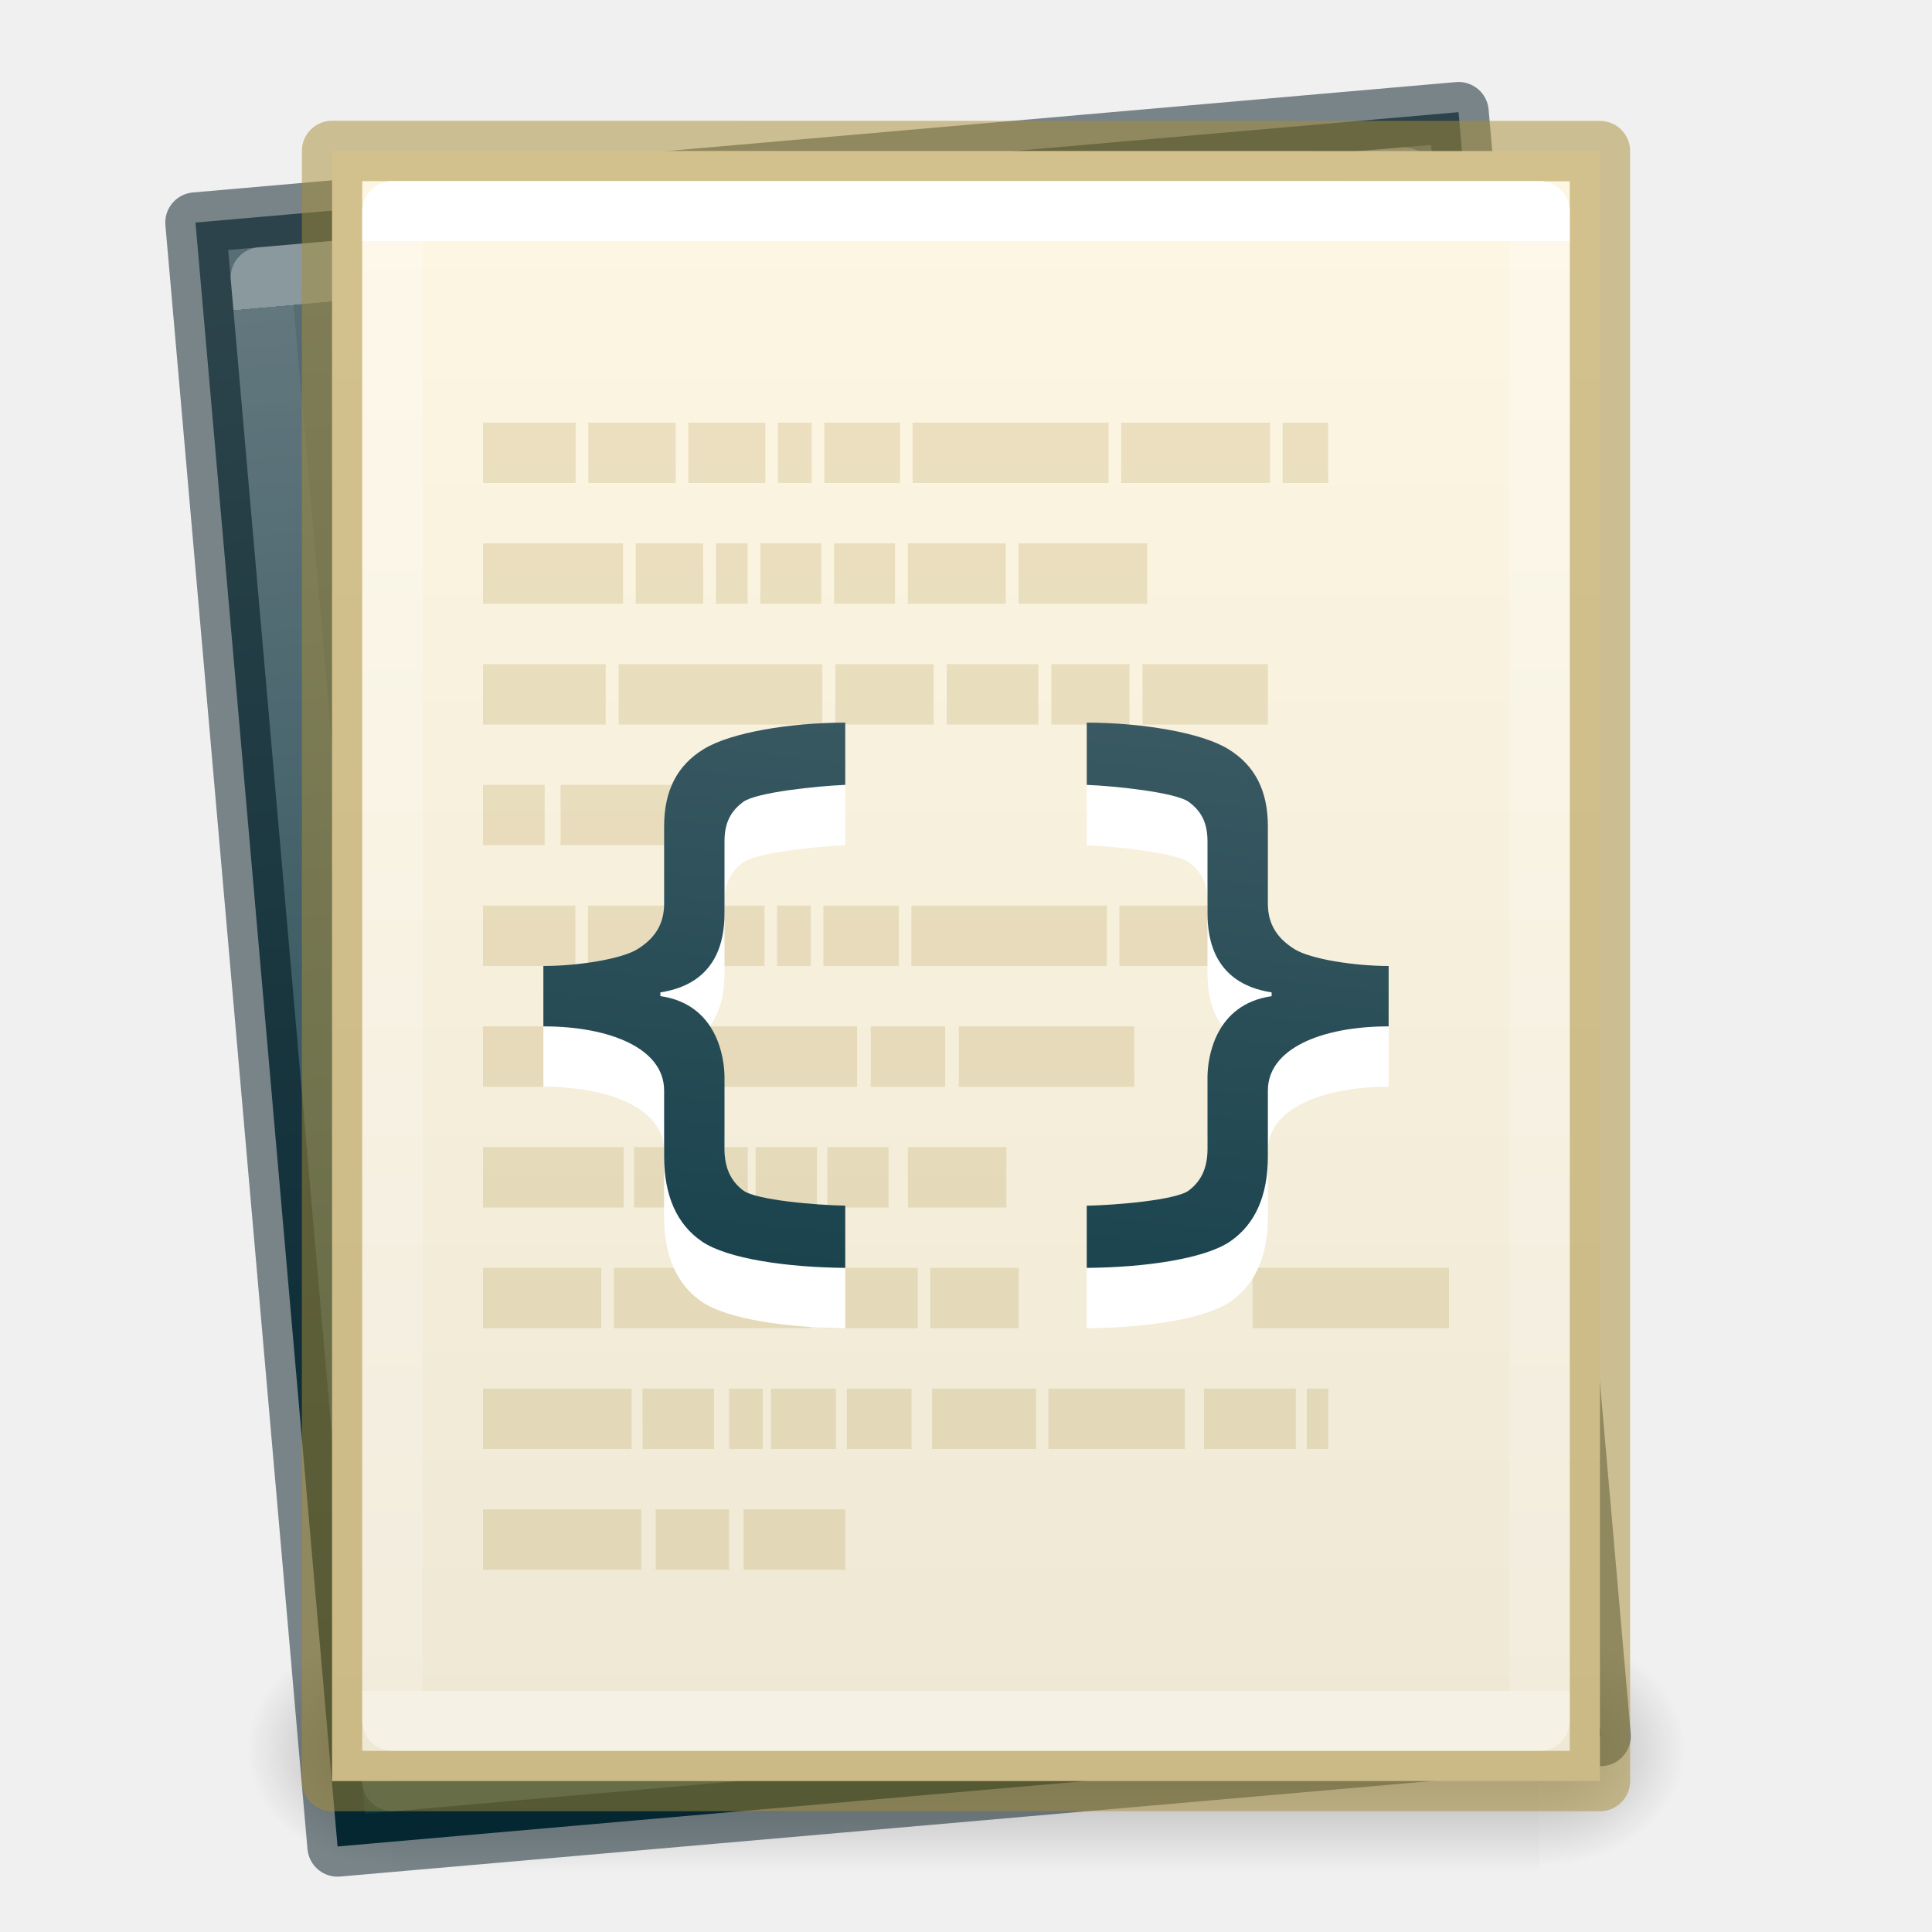
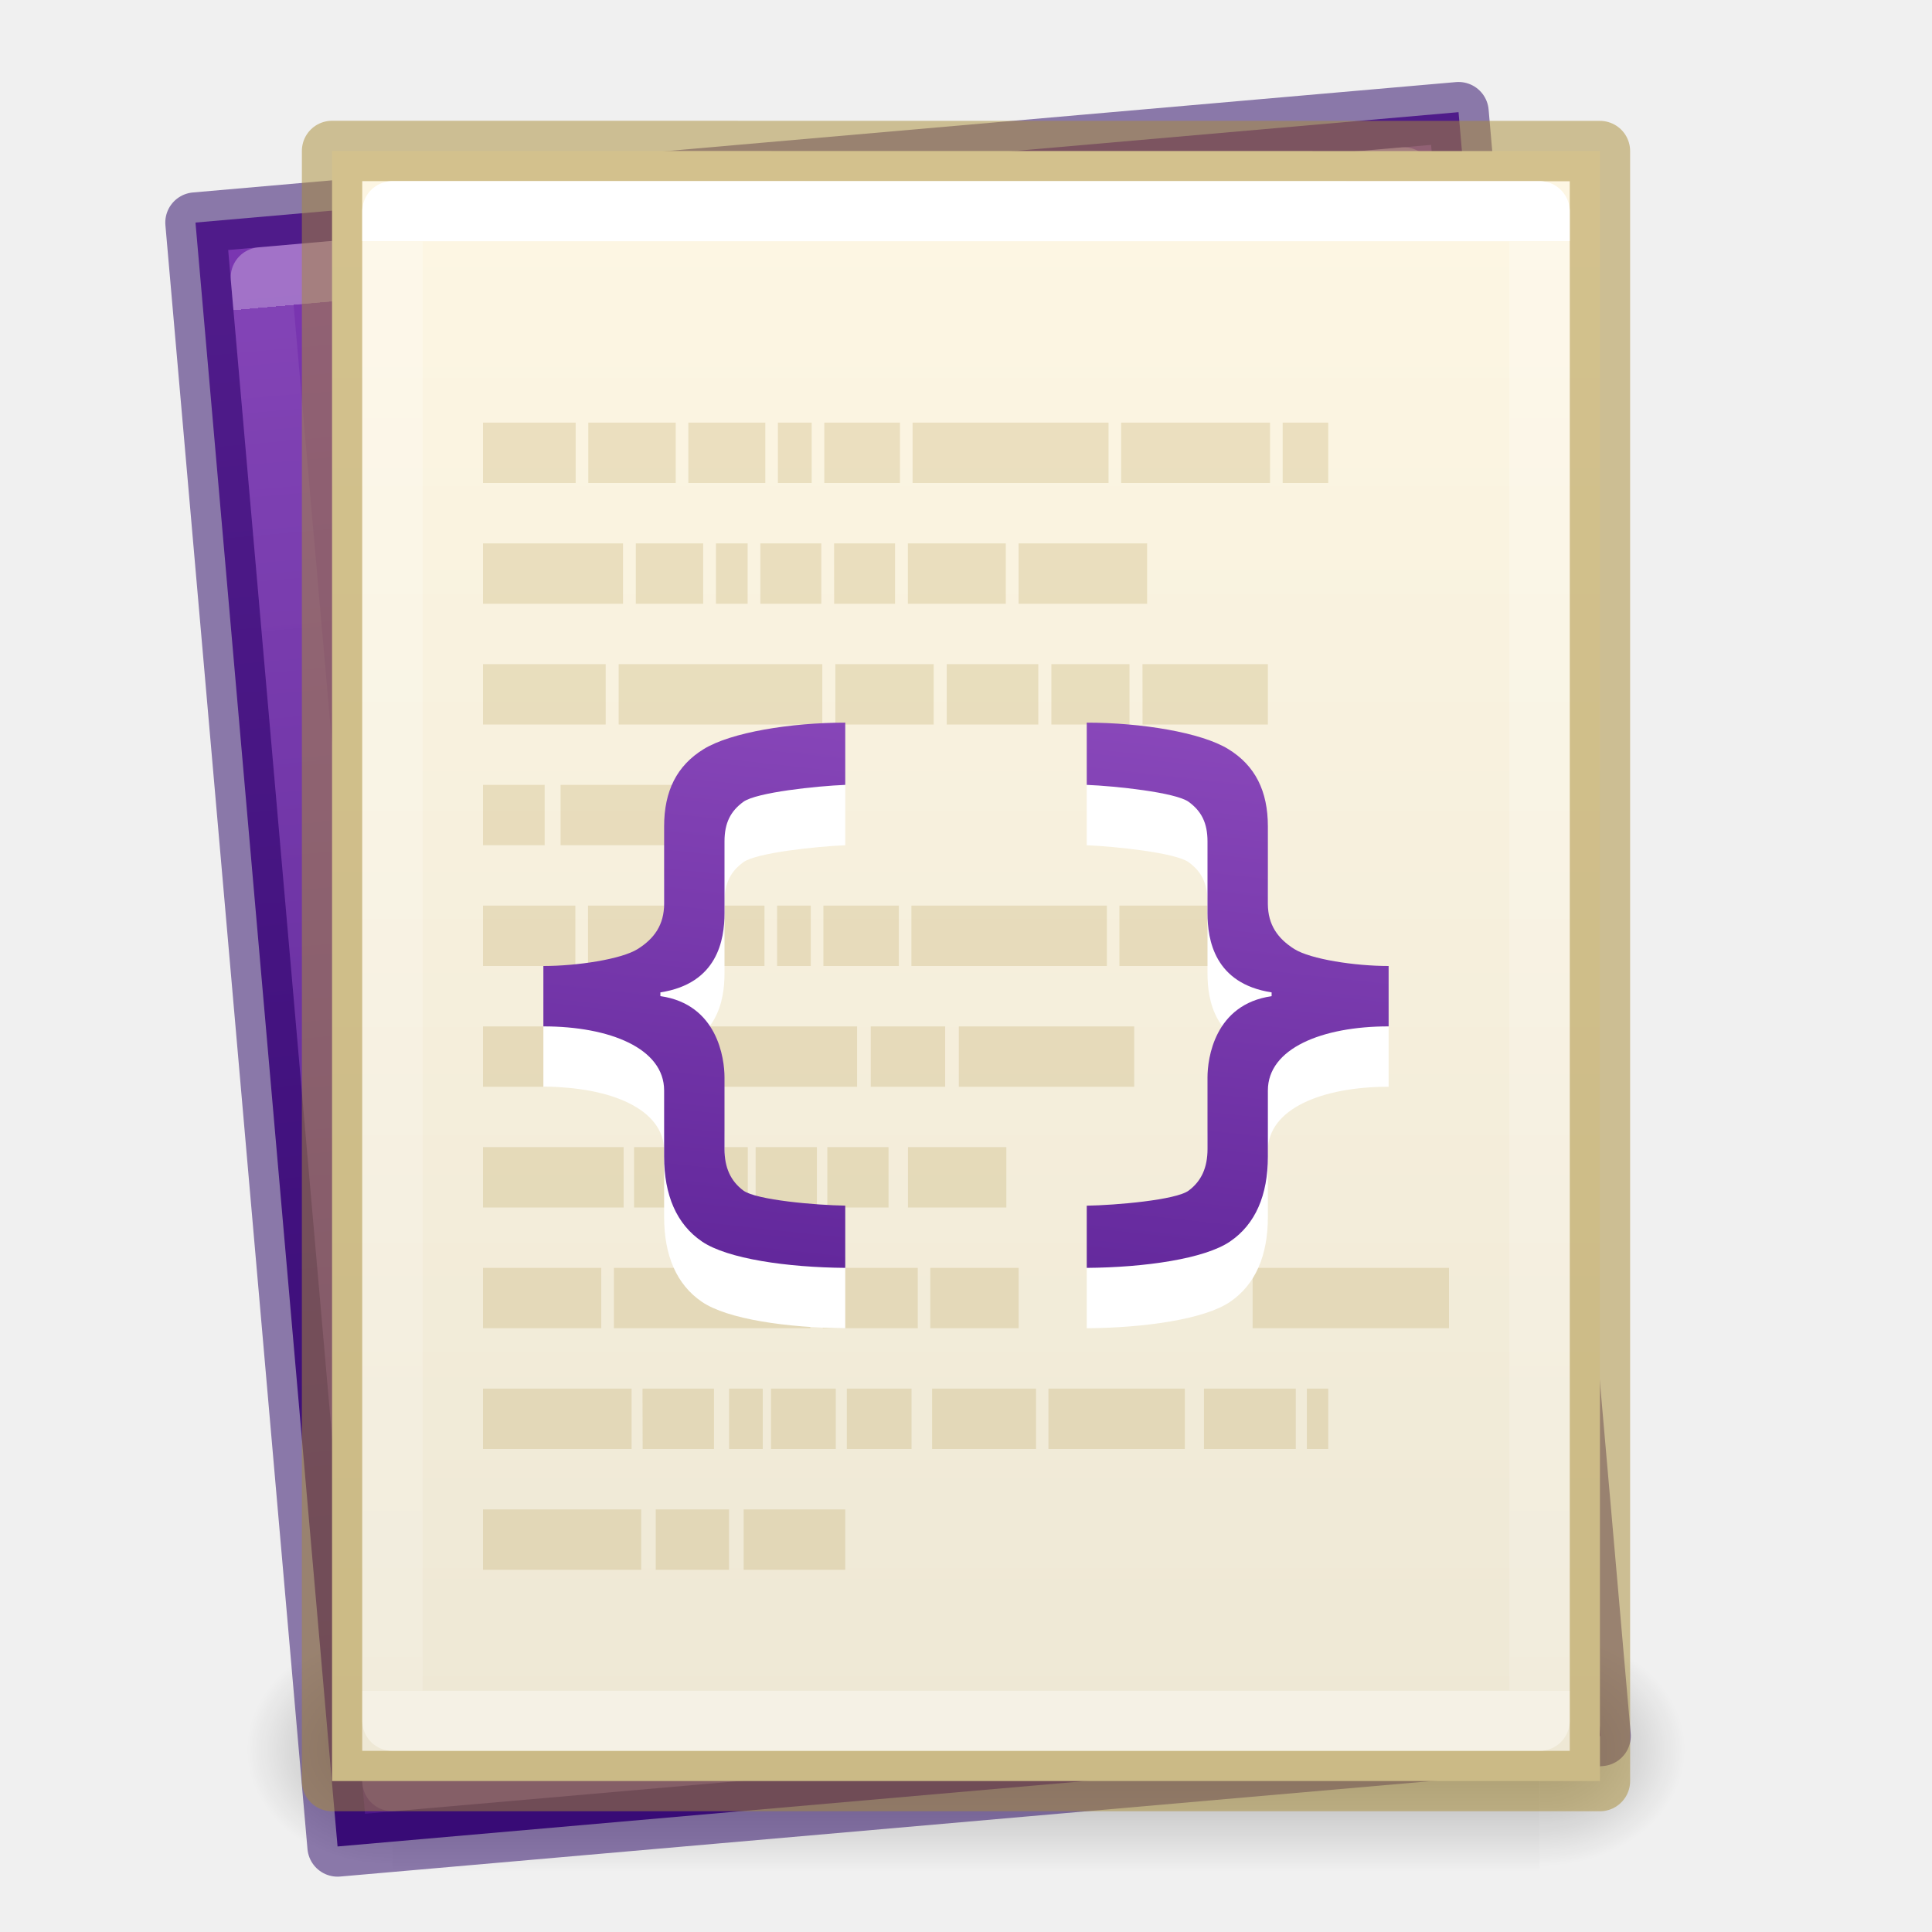
<svg xmlns="http://www.w3.org/2000/svg" xmlns:xlink="http://www.w3.org/1999/xlink" version="1.0" width="32" height="32" id="svg2526">
  <defs id="defs2528">
+     <linearGradient id="linearGradient4172">
+       <stop offset="0" style="stop-color:#7a36b1;stop-opacity:1" id="stop4174" />
+       <stop offset="1" style="stop-color:#4c158a;stop-opacity:1" id="stop4176" />
+     </linearGradient>
    <linearGradient id="linearGradient4441">
      <stop id="stop4443" style="stop-color:#ffffff;stop-opacity:1" offset="0" />
      <stop id="stop4445" style="stop-color:#ffffff;stop-opacity:0.235" offset="0" />
      <stop id="stop4447" style="stop-color:#ffffff;stop-opacity:0.157" offset="1" />
      <stop id="stop4449" style="stop-color:#ffffff;stop-opacity:0.392" offset="1" />
    </linearGradient>
    <linearGradient id="linearGradient5060">
      <stop id="stop5062" style="stop-color:#000000;stop-opacity:1" offset="0" />
      <stop id="stop5064" style="stop-color:#000000;stop-opacity:0" offset="1" />
    </linearGradient>
    <linearGradient id="linearGradient5048">
      <stop id="stop5050" style="stop-color:#000000;stop-opacity:0" offset="0" />
      <stop id="stop5056" style="stop-color:#000000;stop-opacity:1" offset="0.5" />
      <stop id="stop5052" style="stop-color:#000000;stop-opacity:0" offset="1" />
    </linearGradient>
    <linearGradient x1="302.857" y1="366.648" x2="302.857" y2="609.505" id="linearGradient3188" xlink:href="#linearGradient5048" gradientUnits="userSpaceOnUse" gradientTransform="matrix(0.06045202,0,0,0.01647059,-0.754243,21.9611)" />
    <radialGradient cx="605.714" cy="486.648" r="117.143" fx="605.714" fy="486.648" id="radialGradient3190" xlink:href="#linearGradient5060" gradientUnits="userSpaceOnUse" gradientTransform="matrix(-0.02008098,0,0,0.01647059,18.60219,21.96113)" />
    <radialGradient cx="605.714" cy="486.648" r="117.143" fx="605.714" fy="486.648" id="radialGradient3192" xlink:href="#linearGradient5060" gradientUnits="userSpaceOnUse" gradientTransform="matrix(0.02008097,0,0,0.01647059,13.39799,21.96113)" />
    <linearGradient xlink:href="#linearGradient4441" id="linearGradient3296" gradientUnits="userSpaceOnUse" gradientTransform="matrix(0.7837838,0,0,0.6216216,2.189191,2.081085)" x1="24" y1="3.087" x2="24" y2="41.696" />
    <linearGradient xlink:href="#linearGradient4337" id="linearGradient3299" gradientUnits="userSpaceOnUse" gradientTransform="matrix(0.887753,0,0,0.5451843,-4.27036,3.033759)" x1="25.132" y1="0.985" x2="25.132" y2="47.013" />
    <linearGradient id="linearGradient5736">
-       <stop id="stop5738" style="stop-color:#586e75;stop-opacity:1" offset="0" />
-       <stop id="stop5740" style="stop-color:#073642;stop-opacity:1" offset="1" />
+       <stop id="stop5738" style="stop-color:#ad65d6;stop-opacity:1" offset="0" />
+       <stop id="stop5740" style="stop-color:#4c158a;stop-opacity:1" offset="1" />
    </linearGradient>
    <linearGradient id="linearGradient4337">
      <stop id="stop4339" style="stop-color:#fdf6e3;stop-opacity:1" offset="0" />
      <stop id="stop4341" style="stop-color:#eee8d5;stop-opacity:1" offset="1" />
    </linearGradient>
    <linearGradient xlink:href="#linearGradient5736" id="linearGradient4496" gradientUnits="userSpaceOnUse" gradientTransform="matrix(0.8038489,0.1417031,-0.08623413,0.4889297,0.012884,-1.65751)" x1="20.384" y1="2.753" x2="25.581" y2="51.199" />
-     <linearGradient y2="47.013" x2="25.132" y1="0.985" x1="25.132" gradientTransform="matrix(0.887753,0,0,0.5451843,-4.27036,3.033759)" gradientUnits="userSpaceOnUse" id="linearGradient866" xlink:href="#linearGradient5736" />
+     <linearGradient y2="47.013" x2="25.132" y1="0.985" x1="25.132" gradientTransform="matrix(0.887753,0,0,0.5451843,-4.27036,3.033759)" gradientUnits="userSpaceOnUse" id="linearGradient866" xlink:href="#linearGradient4172" />
    <linearGradient y2="41.696" x2="24" y1="3.087" x1="24" gradientTransform="matrix(0.7837838,0,0,0.6216216,2.189191,2.081085)" gradientUnits="userSpaceOnUse" id="linearGradient868" xlink:href="#linearGradient4441" />
  </defs>
  <g transform="translate(0,-1)" style="opacity:0.3" id="g899">
    <path style="display:inline;overflow:visible;visibility:visible;fill:url(#linearGradient3188);fill-opacity:1;fill-rule:nonzero;stroke:none;stroke-width:1;marker:none" d="m 6.5,28 h 19 v 4 h -19 z" id="rect2879" />
    <path d="m 6.5,28 c 0,0 0,4 0,4 -1.034,0.007 -2.5,-0.896 -2.5,-2 0,-1.104 1.154,-2 2.5,-2 z" id="path2881" style="display:inline;overflow:visible;visibility:visible;fill:url(#radialGradient3190);fill-opacity:1;fill-rule:nonzero;stroke:none;stroke-width:1;marker:none" />
    <path d="m 25.5,28 c 0,0 0,4 0,4 1.034,0.007 2.5,-0.896 2.5,-2 0,-1.104 -1.154,-2 -2.5,-2 z" id="path2883" style="display:inline;overflow:visible;visibility:visible;fill:url(#radialGradient3192);fill-opacity:1;fill-rule:nonzero;stroke:none;stroke-width:1;marker:none" />
  </g>
  <g transform="rotate(-5,17.95188,29)" id="g864">
-     <path d="M 5.5,2.5 26.5,2.502 26.5,29.5 h -21 z" id="path860" style="display:inline;fill:url(#linearGradient866);fill-opacity:1;stroke:#001921;stroke-linejoin:round;stroke-opacity:0.498" />
+     <path d="M 5.5,2.5 26.5,2.502 26.5,29.5 h -21 z" id="path860" style="display:inline;fill:url(#linearGradient866);fill-opacity:1;stroke:#260063;stroke-linejoin:round;stroke-opacity:0.498" />
    <path d="M 25.5,28.5 H 6.5 v -25 h 19 z" id="path862" style="opacity:0.3;fill:none;stroke:url(#linearGradient868);stroke-width:1;stroke-linecap:round;stroke-linejoin:round;stroke-miterlimit:4;stroke-dasharray:none;stroke-dashoffset:0;stroke-opacity:1" />
  </g>
  <g id="g858">
    <path style="display:inline;fill:url(#linearGradient3299);fill-opacity:1;stroke:#aa8e37;stroke-linejoin:round;stroke-opacity:0.498" id="path4160" d="M 5.5,2.5 26.5,2.502 26.5,29.5 h -21 z" />
    <path style="fill:none;stroke:url(#linearGradient3296);stroke-width:1;stroke-linecap:round;stroke-linejoin:round;stroke-miterlimit:4;stroke-dasharray:none;stroke-dashoffset:0;stroke-opacity:1" id="rect6741-1" d="M 25.5,28.5 H 6.5 v -25 h 19 z" />
  </g>
  <path style="display:inline;opacity:0.2;fill:#aa8e37;fill-opacity:1;stroke:none" id="path3406" d="m 10.861,25 h 1.214 v 1 h -1.214 z m 1.456,0 H 14 v 1 H 12.317 Z M 8,25 h 2.62 v 1 H 8 Z m 7.409,-4 h 1.463 v 1 h -1.463 z m 5.338,0 H 24 v 1 h -3.253 z m -7.117,0 h 1.571 v 1 H 13.629 Z m -3.462,0 h 3.253 v 1 H 10.168 Z M 8,21 h 1.959 v 1 H 8 Z m 13.645,2 H 22 v 1 h -0.355 z m -1.703,0 h 1.52 v 1 h -1.52 z m -2.577,0 h 2.26 v 1 h -2.26 z m -1.927,0 h 1.722 v 1 h -1.722 z m -1.412,0 h 1.072 v 1 h -1.072 z m -1.255,0 h 1.072 v 1 h -1.072 z m -0.695,0 h 0.557 v 1 h -0.557 z m -1.434,0 h 1.184 v 1 H 10.644 Z M 8,23 h 2.461 v 1 H 8 Z M 9.285,13 H 13 v 1 H 9.285 Z M 8,13 h 1.021 v 1 H 8 Z m 7.681,-2 H 17.198 v 1 h -1.517 z m 3.242,0 H 21 v 1 h -2.076 z m -1.509,0 h 1.294 v 1 h -1.294 z m -3.578,0 h 1.629 v 1 h -1.629 z m -3.589,0 h 3.373 v 1 H 10.247 Z M 8,11 h 2.032 v 1 H 8 Z M 16.871,9 H 19 v 1 h -2.129 z m -1.834,0 h 1.622 v 1 h -1.622 z m -1.222,0 h 1.01 v 1 H 13.816 Z M 12.594,9 h 1.01 v 1 H 12.594 Z m -0.736,0 h 0.525 v 1 h -0.525 z m -1.327,0 h 1.116 v 1 h -1.116 z M 8,9 h 2.319 v 1 H 8 Z M 21.245,7 H 22 v 1 h -0.755 z m -2.675,0 h 2.466 v 1 h -2.466 z m -3.455,0 h 3.246 v 1 h -3.246 z m -1.462,0 h 1.253 v 1 h -1.253 z m -0.769,0 h 0.56 V 8 H 12.884 Z M 11.401,7 h 1.275 V 8 H 11.401 Z M 9.744,7 H 11.192 V 8 H 9.744 Z M 8,7 H 9.535 V 8 H 8 Z m 7.881,10 h 2.905 v 1 H 15.881 Z m -1.459,0 h 1.233 v 1 h -1.233 z m -3.314,0 h 3.088 v 1 H 11.108 Z M 8,17 h 2.882 v 1 H 8 Z m 7.039,2 h 1.629 v 1 H 15.039 Z m -1.336,0 h 1.014 v 1 h -1.014 z m -1.187,0 h 1.014 v 1 h -1.014 z m -0.657,0 h 0.527 v 1 h -0.527 z m -1.357,0 h 1.12 v 1 H 10.502 Z M 8,19 h 2.329 v 1 H 8 Z M 18.541,15 H 21 v 1 h -2.459 z m -3.445,0 h 3.237 v 1 h -3.237 z m -1.458,0 h 1.25 v 1 h -1.25 z m -0.767,0 h 0.558 v 1 h -0.558 z m -1.48,0 h 1.271 v 1 h -1.271 z m -1.652,0 h 1.444 v 1 H 9.739 Z M 8,15 h 1.53 v 1 H 8 Z" />
  <path style="color:#000000;font-style:normal;font-variant:normal;font-weight:600;font-stretch:normal;font-size:19px;line-height:125%;font-family:'Open Sans';-inkscape-font-specification:'Open Sans Semi-Bold';text-align:start;letter-spacing:0px;word-spacing:0px;writing-mode:lr-tb;text-anchor:start;clip-rule:nonzero;display:inline;overflow:visible;visibility:visible;opacity:1;isolation:auto;mix-blend-mode:normal;color-interpolation:sRGB;color-interpolation-filters:linearRGB;solid-color:#000000;solid-opacity:1;fill:#ffffff;fill-opacity:1;fill-rule:nonzero;stroke:none;stroke-width:1;stroke-linecap:butt;stroke-linejoin:miter;stroke-miterlimit:4;stroke-dasharray:none;stroke-dashoffset:0;stroke-opacity:1;marker:none;color-rendering:auto;image-rendering:auto;shape-rendering:auto;text-rendering:auto;enable-background:accumulate" d="m 14,12.969 c -0.899,9e-6 -1.892,0.16 -2.344,0.438 -0.447,0.274 -0.656,0.696 -0.656,1.281 v 1.281 c 0,0.349 -0.164,0.578 -0.438,0.75 -0.269,0.169 -1.003,0.281 -1.562,0.281 v 1 c 1.102,2e-6 2,0.365 2,1.062 v 1.094 c 0,0.641 0.207,1.121 0.625,1.406 0.422,0.289 1.418,0.43 2.375,0.438 v -1.031 c -0.476,-0.007 -1.476,-0.092 -1.688,-0.25 -0.211,-0.158 -0.312,-0.38 -0.312,-0.688 v -1.188 c 0,-0.307 -0.114,-1.209 -1.062,-1.344 v -0.062 c 0.948,-0.146 1.062,-0.874 1.062,-1.312 v -1.188 c 0,-0.307 0.101,-0.502 0.312,-0.656 0.215,-0.157 1.215,-0.262 1.688,-0.281 z m 4,0 V 14 c 0.472,0.019 1.472,0.124 1.688,0.281 0.211,0.154 0.312,0.349 0.312,0.656 v 1.188 c 0,0.439 0.114,1.166 1.062,1.312 V 17.5 c -0.948,0.135 -1.062,1.037 -1.062,1.344 v 1.188 c 0,0.308 -0.101,0.53 -0.312,0.688 -0.211,0.157 -1.211,0.242 -1.688,0.25 V 22 c 0.957,-0.007 1.953,-0.149 2.375,-0.438 0.418,-0.285 0.625,-0.765 0.625,-1.406 V 19.062 c 0,-0.698 0.898,-1.062 2,-1.062 v -1 c -0.559,4e-6 -1.293,-0.112 -1.562,-0.281 -0.273,-0.172 -0.438,-0.401 -0.438,-0.75 V 14.688 c 0,-0.585 -0.209,-1.007 -0.656,-1.281 -0.451,-0.277 -1.445,-0.437 -2.344,-0.438 z" id="path915" />
  <path id="path3826-5" d="m 14,11.969 c -0.899,9e-6 -1.892,0.16 -2.344,0.438 -0.447,0.274 -0.656,0.696 -0.656,1.281 v 1.281 c 0,0.349 -0.164,0.578 -0.438,0.75 -0.269,0.169 -1.003,0.281 -1.562,0.281 v 1 c 1.102,2e-6 2,0.365 2,1.062 v 1.094 c 0,0.641 0.207,1.121 0.625,1.406 0.422,0.289 1.418,0.43 2.375,0.438 v -1.031 c -0.476,-0.007 -1.476,-0.092 -1.688,-0.25 -0.211,-0.158 -0.312,-0.38 -0.312,-0.688 v -1.188 c 0,-0.307 -0.114,-1.209 -1.062,-1.344 v -0.062 c 0.948,-0.146 1.062,-0.874 1.062,-1.312 v -1.188 c 0,-0.307 0.101,-0.502 0.312,-0.656 0.215,-0.157 1.215,-0.262 1.688,-0.281 z m 4,0 V 13 c 0.472,0.019 1.472,0.124 1.688,0.281 0.211,0.154 0.312,0.349 0.312,0.656 v 1.188 c 0,0.439 0.114,1.166 1.062,1.312 V 16.5 c -0.948,0.135 -1.062,1.037 -1.062,1.344 v 1.188 c 0,0.308 -0.101,0.53 -0.312,0.688 -0.211,0.157 -1.211,0.242 -1.688,0.25 V 21 c 0.957,-0.007 1.953,-0.149 2.375,-0.438 0.418,-0.285 0.625,-0.765 0.625,-1.406 V 18.062 c 0,-0.698 0.898,-1.062 2,-1.062 v -1 c -0.559,4e-6 -1.293,-0.112 -1.562,-0.281 -0.273,-0.172 -0.438,-0.401 -0.438,-0.75 V 13.688 c 0,-0.585 -0.209,-1.007 -0.656,-1.281 -0.451,-0.277 -1.445,-0.437 -2.344,-0.438 z" style="color:#000000;font-style:normal;font-variant:normal;font-weight:600;font-stretch:normal;font-size:19px;line-height:125%;font-family:'Open Sans';-inkscape-font-specification:'Open Sans Semi-Bold';text-align:start;letter-spacing:0px;word-spacing:0px;writing-mode:lr-tb;text-anchor:start;clip-rule:nonzero;display:inline;overflow:visible;visibility:visible;opacity:1;isolation:auto;mix-blend-mode:normal;color-interpolation:sRGB;color-interpolation-filters:linearRGB;solid-color:#000000;solid-opacity:1;fill:url(#linearGradient4496);fill-opacity:1;fill-rule:nonzero;stroke:none;stroke-width:1;stroke-linecap:butt;stroke-linejoin:miter;stroke-miterlimit:4;stroke-dasharray:none;stroke-dashoffset:0;stroke-opacity:1;marker:none;color-rendering:auto;image-rendering:auto;shape-rendering:auto;text-rendering:auto;enable-background:accumulate" />
</svg>
